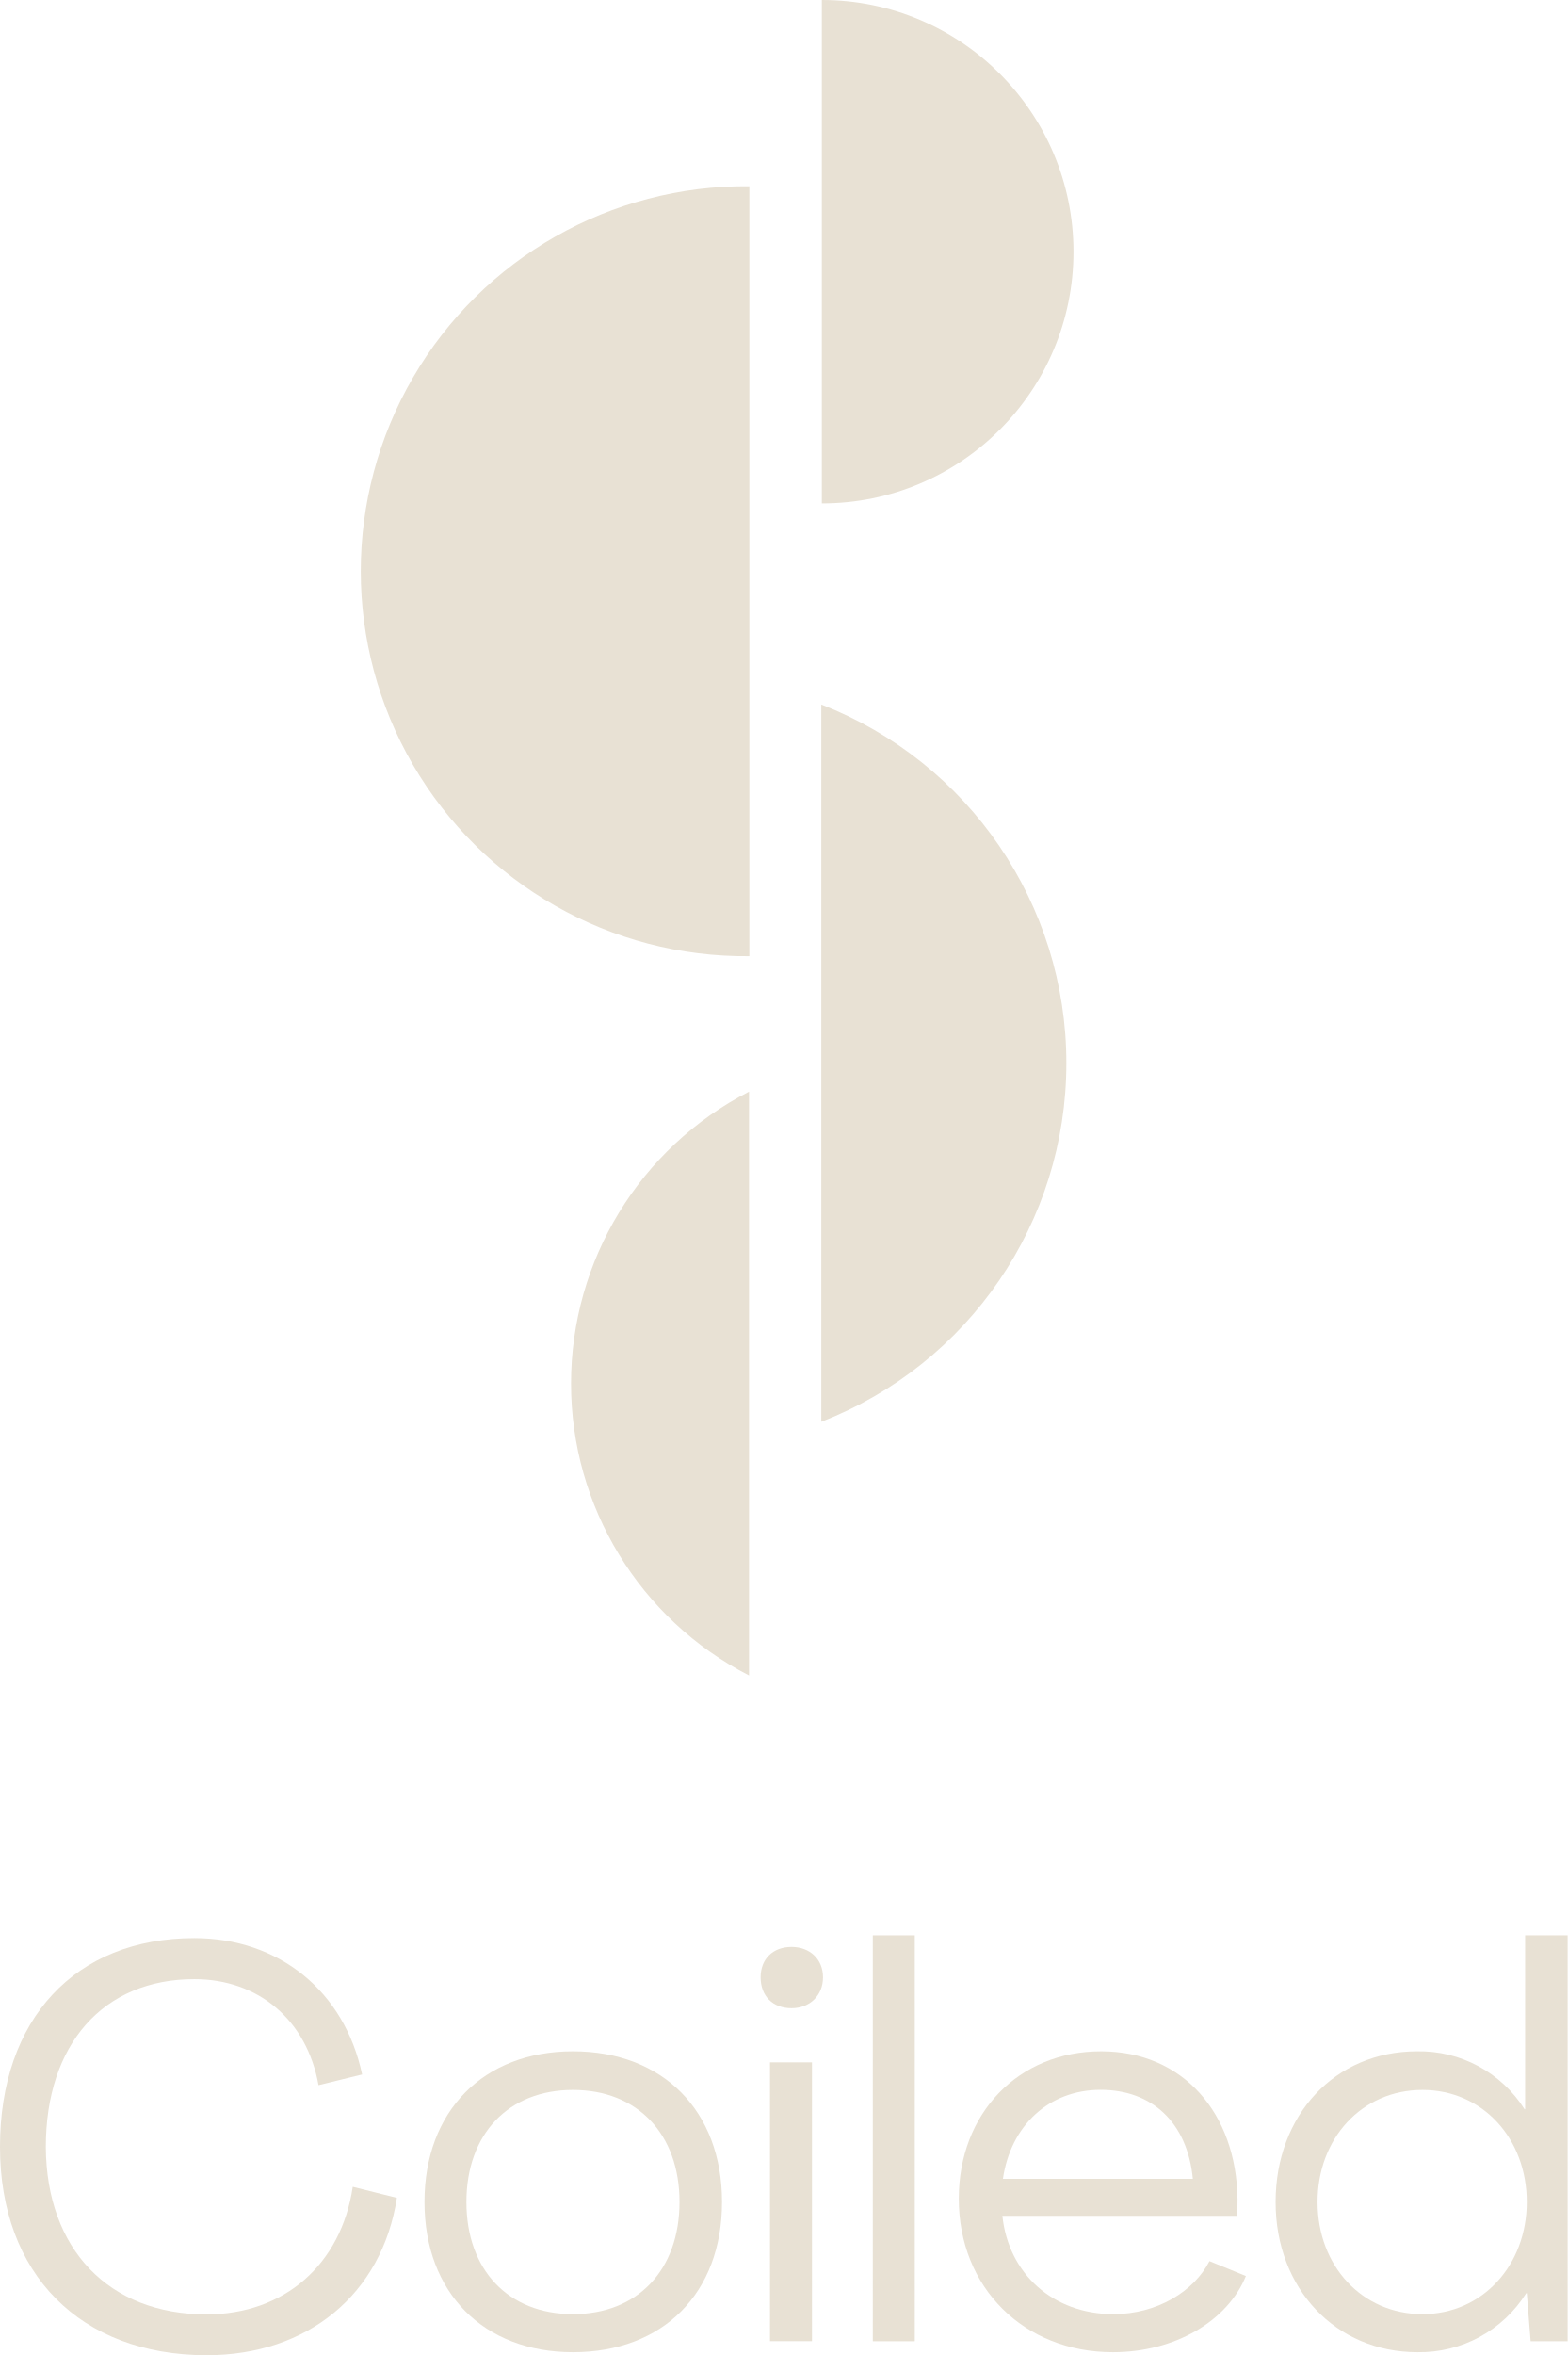
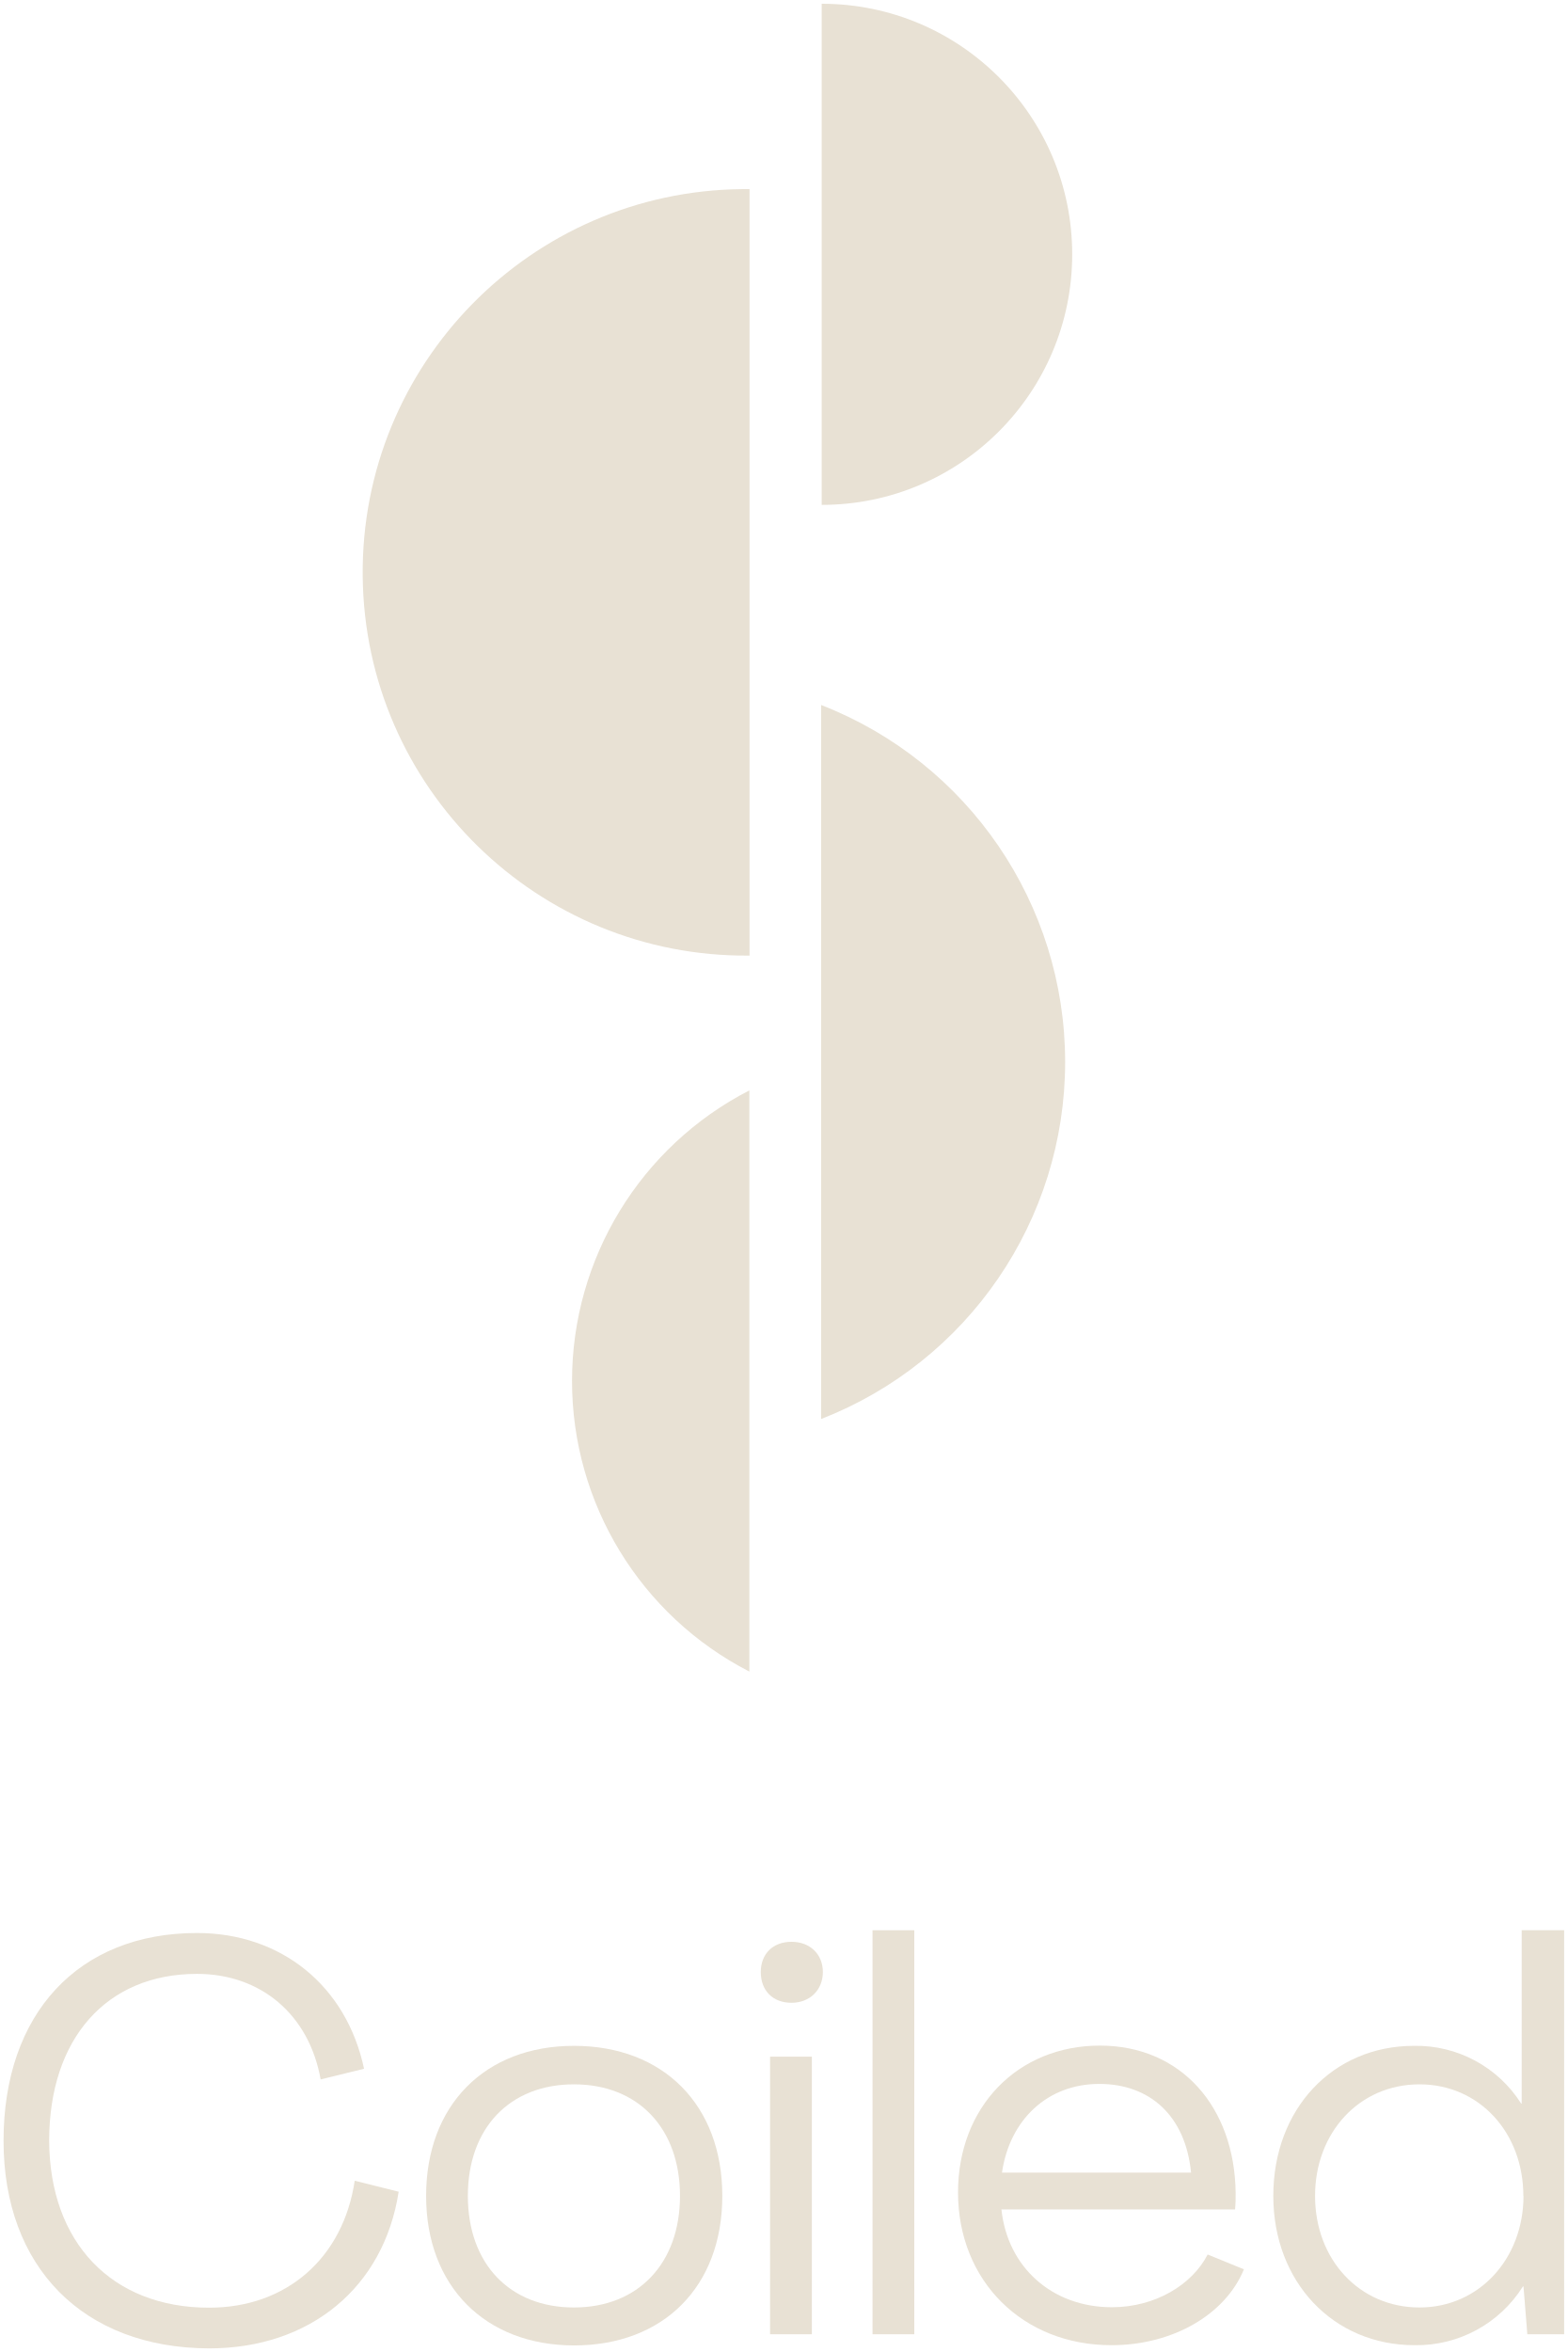
- <svg xmlns="http://www.w3.org/2000/svg" id="Layer_1" data-name="Layer 1" viewBox="0 0 440.36 661.36">
+ <svg xmlns="http://www.w3.org/2000/svg" id="Layer_1" data-name="Layer 1" viewBox="0 0 442 663">
  <defs>
    <style>.cls-1{fill:#e8e1d4;}</style>
  </defs>
-   <path class="cls-1" d="M390.32,337.85a108.12,108.12,0,1,1,0-216.23Z" transform="translate(-179.82 -69.32)" />
-   <path class="cls-1" d="M479.37,367.89a108.11,108.11,0,0,0-68.84-100.73V468.61A108.11,108.11,0,0,0,479.37,367.89Z" transform="translate(-179.82 -69.32)" />
-   <path class="cls-1" d="M410.68,210.7a70.69,70.69,0,1,0,0-141.38Z" transform="translate(-179.82 -69.32)" />
-   <path class="cls-1" d="M340.23,457.85a92.14,92.14,0,0,0,50,82V375.89A92.14,92.14,0,0,0,340.23,457.85Z" transform="translate(-179.82 -69.32)" />
-   <path class="cls-1" d="M179.82,672.22c0-35.83,21.09-58.62,54.58-58.62,23.73,0,42.18,14.89,47.14,38.3l-12.25,3c-3.25-18.3-16.9-29.77-34.89-29.77-25.58,0-41.71,18.29-41.71,47.14.16,28.68,17.68,47,45.13,47,21.86,0,37.83-14,41.09-35.82l12.4,3.1c-4.18,27-25,44.2-53.49,44.2C202.3,730.68,179.82,707.88,179.82,672.22Z" transform="translate(-179.82 -69.32)" />
-   <path class="cls-1" d="M299.06,687.72c0-25.58,16.59-42.33,41.71-42.33,25.28,0,41.87,16.75,41.87,42.33s-16.59,42.18-41.87,42.18C315.65,729.9,299.06,713.16,299.06,687.72Zm71.64,0c0-19.07-11.79-31.48-29.93-31.48s-29.93,12.41-29.93,31.48,11.79,31.48,29.93,31.48S370.7,706.8,370.7,687.72Z" transform="translate(-179.82 -69.32)" />
-   <path class="cls-1" d="M393.49,624.61c0-5.12,3.41-8.53,8.68-8.53,5.12,0,8.84,3.41,8.84,8.53s-3.72,8.68-8.84,8.68C396.9,633.29,393.49,629.88,393.49,624.61Zm2.63,23.88h11.79V726.8H396.12Z" transform="translate(-179.82 -69.32)" />
-   <path class="cls-1" d="M425,612.82h11.79v114H425Z" transform="translate(-179.82 -69.32)" />
-   <path class="cls-1" d="M449.15,686.79c0-24,16.75-41.4,40-41.4,22.95,0,38,17.37,38.3,41.56,0,1.39,0,3.1-.16,4.65H461.4c1.7,16.28,14.26,27.6,31.17,27.6,12.25,0,22.64-6.36,27-14.88l10.23,4.18c-5.11,12.56-19.84,21.4-37.37,21.4C467.45,729.9,449.15,711.76,449.15,686.79Zm65.75-5.58c-1.55-16-11.63-25-25.9-25-14.58,0-25.28,10.08-27.45,25Z" transform="translate(-179.82 -69.32)" />
-   <path class="cls-1" d="M538.15,687.72c0-24.5,16.75-42.33,39.7-42.33a35,35,0,0,1,30.24,16.28h.15V612.82h11.94v114H609.79l-1.08-13.49h-.16A35.39,35.39,0,0,1,578,729.9C555.05,729.9,538.15,712.07,538.15,687.72Zm70.56,0c0-17.83-12.41-31.48-29.31-31.48-17.06,0-29.47,13.65-29.47,31.48,0,18,12.57,31.48,29.47,31.48S608.71,705.4,608.71,687.72Z" transform="translate(-179.82 -69.32)" />
+   <path class="cls-1" d="M211.33,269.37a108,108,0,0,1-2.08-216.06h2.08Z" />
+   <path class="cls-1" d="M300.31,299.38a108,108,0,0,0-68.79-100.65V400A108,108,0,0,0,300.31,299.38Z" />
+   <path class="cls-1" d="M231.67,142.32a70.63,70.63,0,1,0,0-141.26h0Z" />
+   <path class="cls-1" d="M161.28,389.27a92.07,92.07,0,0,0,50,81.93V307.37A92.08,92.08,0,0,0,161.28,389.27Z" />
+   <path class="cls-1" d="M1,603.46c0-35.8,21.07-58.57,54.54-58.57,23.71,0,42.14,14.88,47.1,38.27l-12.24,3c-3.25-18.29-16.89-29.75-34.86-29.75-25.56,0-41.68,18.28-41.68,47.1.16,28.66,17.67,47,45.09,47,21.84,0,37.8-14,41.06-35.79l12.39,3.1c-4.18,27-25,44.16-53.45,44.16C23.46,661.87,1,639.09,1,603.46Z" />
+   <path class="cls-1" d="M120.14,619c0-25.56,16.58-42.3,41.68-42.3,25.26,0,41.83,16.74,41.83,42.3s-16.57,42.15-41.83,42.15C136.72,661.1,120.14,644.37,120.14,619Zm71.58,0c0-19.05-11.78-31.45-29.9-31.45S131.91,599.9,131.91,619s11.78,31.45,29.91,31.45S191.72,638,191.72,619Z" />
+   <path class="cls-1" d="M214.5,555.89c0-5.11,3.4-8.52,8.67-8.52,5.11,0,8.83,3.41,8.83,8.52s-3.72,8.67-8.83,8.67C217.9,564.56,214.5,561.16,214.5,555.89Zm2.62,23.86H228.9V658H217.12Z" />
+   <path class="cls-1" d="M246,544.11h11.78V658H246Z" />
+   <path class="cls-1" d="M270.11,618c0-24,16.74-41.37,40-41.37,22.93,0,38,17.36,38.27,41.53,0,1.39,0,3.1-.16,4.65H282.35c1.7,16.26,14.25,27.57,31.14,27.57,12.24,0,22.63-6.35,27-14.86l10.22,4.17c-5.1,12.55-19.82,21.39-37.34,21.39C288.39,661.1,270.11,643,270.11,618Zm65.7-5.57c-1.55-16-11.62-25-25.88-25-14.57,0-25.26,10.07-27.43,25Z" />
+   <path class="cls-1" d="M359,619c0-24.48,16.73-42.3,39.66-42.3a35,35,0,0,1,30.22,16.27h.15V544.11H441V658H430.62l-1.08-13.48h-.16a35.36,35.36,0,0,1-30.53,16.56C375.92,661.1,359,643.28,359,619Zm70.5,0c0-17.82-12.4-31.45-29.29-31.45-17,0-29.44,13.63-29.44,31.45,0,18,12.56,31.45,29.44,31.45S429.54,636.62,429.54,619Z" />
</svg>
